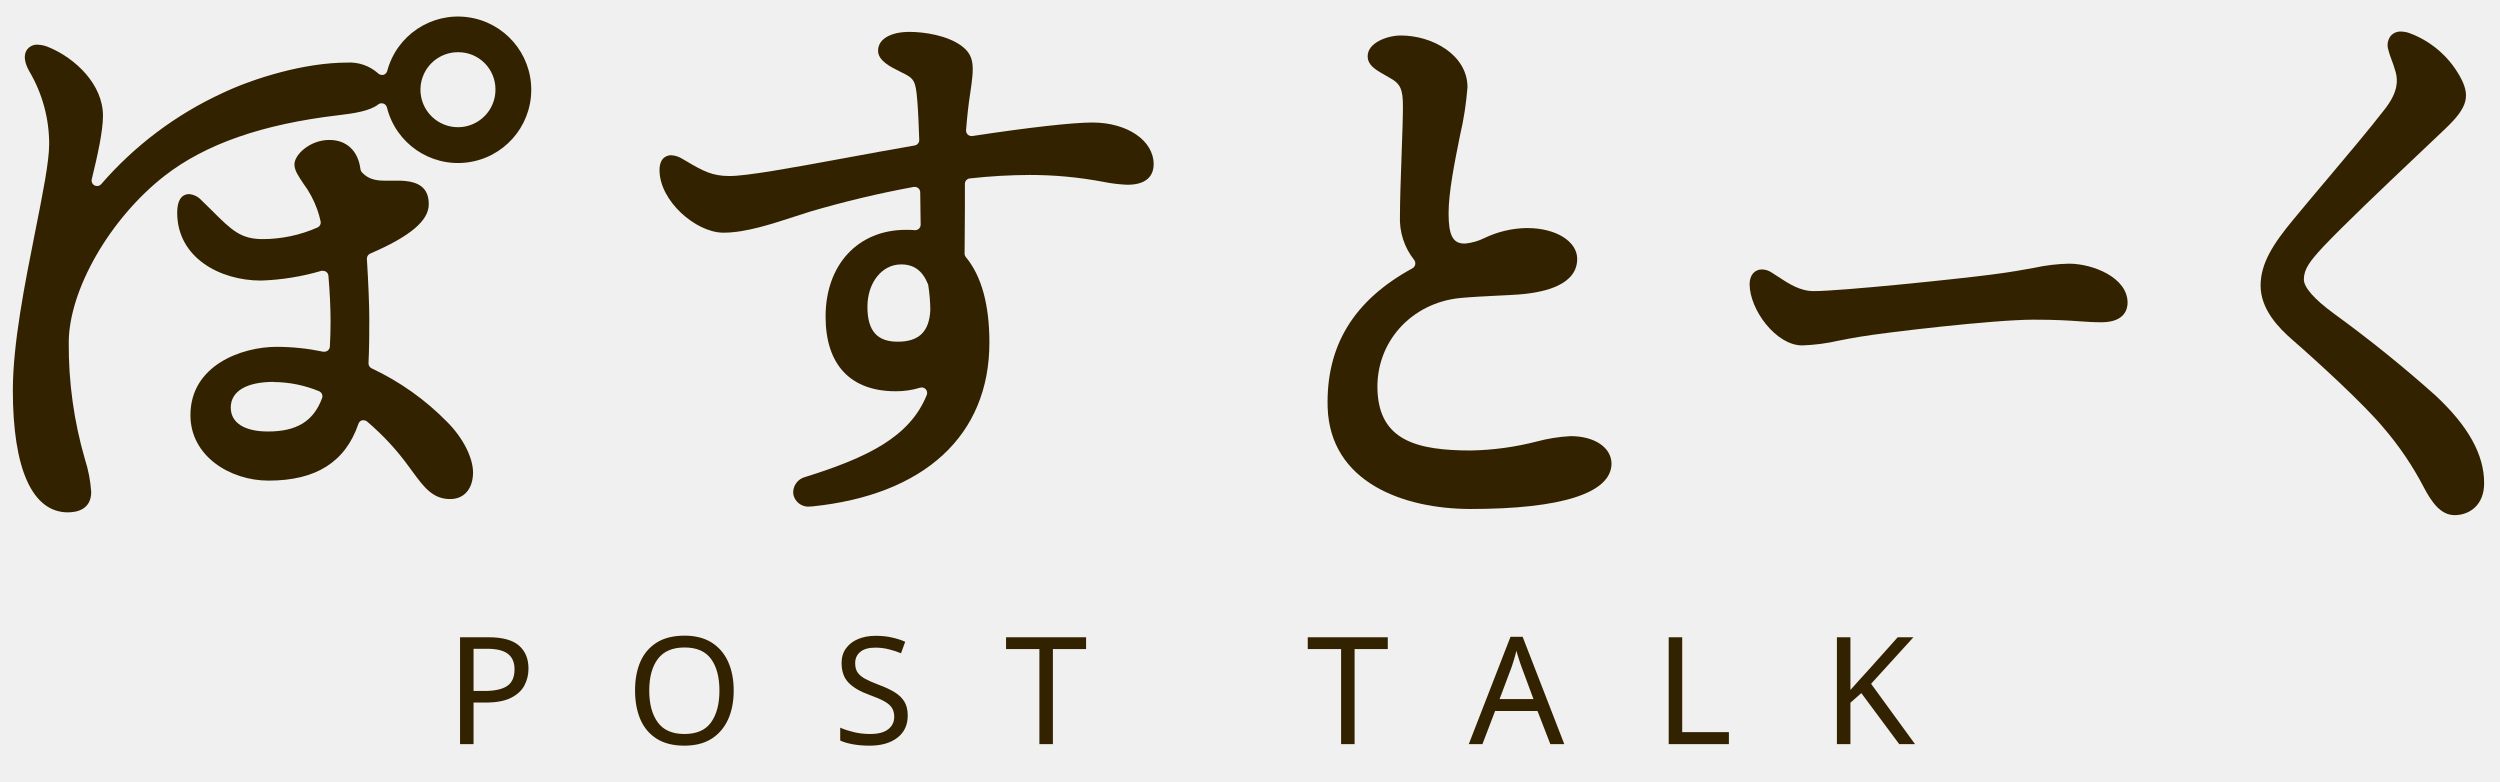
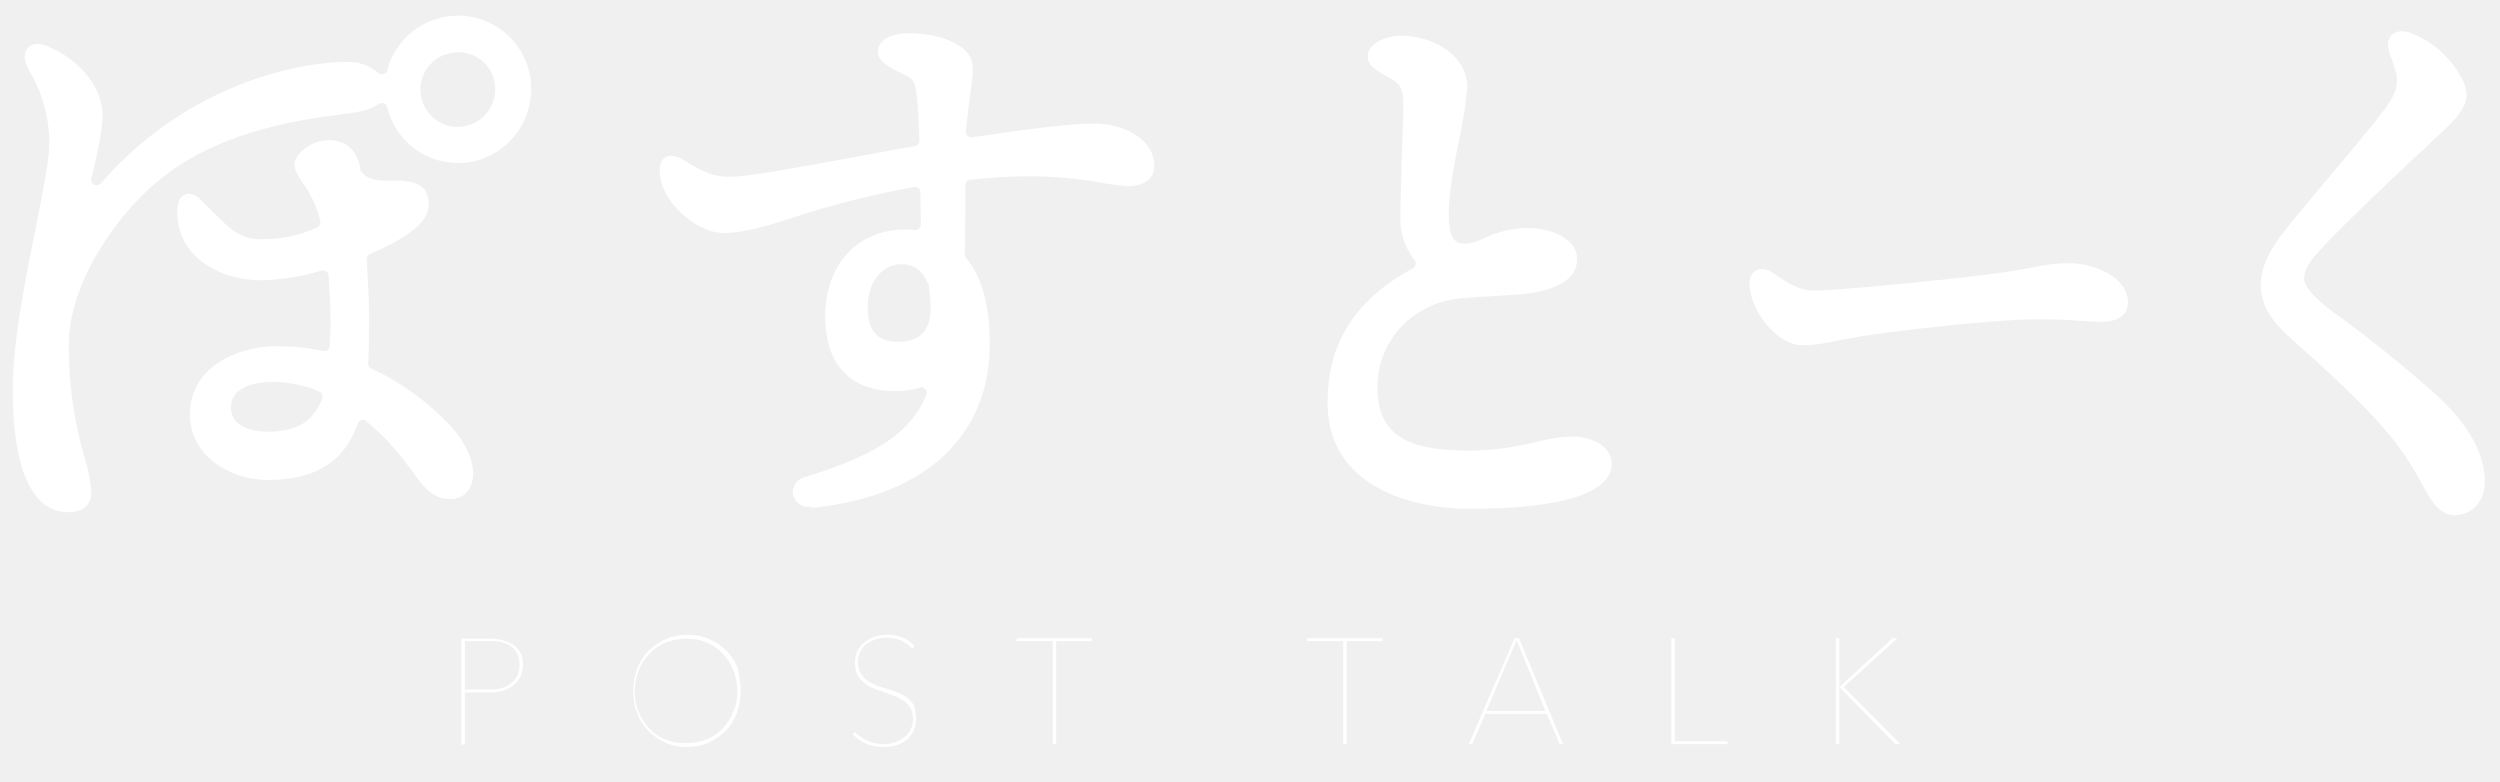
- <svg xmlns="http://www.w3.org/2000/svg" id="レイヤー_1" data-name="レイヤー 1" viewBox="0 0 512 160">
-   <defs>
-     <style>.cls-1,.cls-2{fill:#320;}.cls-2{font-size:30.65px;font-family:AvenirNext-UltraLight, Avenir Next;letter-spacing:0.6em;}</style>
-   </defs>
-   <path class="cls-1" d="M13.9,104.93c-7.27,0-11.27-8.87-11.27-25,0-9.51,2.44-21.76,4.59-32.56,1.53-7.67,2.85-14.28,2.85-17.86A29.27,29.27,0,0,0,6,14.6c-1-1.76-1.18-3.24-.57-4.27A2.51,2.51,0,0,1,7.68,9.15a6.25,6.25,0,0,1,2.41.57c5.28,2.2,11,7.52,11,14,0,3.15-1.11,8.11-2.3,13a1.12,1.12,0,0,0,1.09,1.38,1.13,1.13,0,0,0,.85-.39A73.65,73.65,0,0,1,45.54,19.07C52,16,62.39,12.82,71.06,12.82A8.75,8.75,0,0,1,77.41,15a1.14,1.14,0,0,0,.8.34.92.92,0,0,0,.29,0,1.14,1.14,0,0,0,.8-.79,15,15,0,1,1-.06,7.44,1.11,1.11,0,0,0-.72-.78,1.13,1.13,0,0,0-.36-.06,1.12,1.12,0,0,0-.7.24c-1.72,1.35-5,1.84-8.16,2.21C53.74,25.43,42.1,29.49,33.72,36c-11.2,8.72-19.64,23.41-19.64,34.18A83.46,83.46,0,0,0,17.38,94a28.22,28.22,0,0,1,1.3,6.74C18.68,104.39,15.69,104.93,13.9,104.93ZM93.85,10.69a7.68,7.68,0,1,0,7.62,7.62A7.6,7.6,0,0,0,93.85,10.69ZM92.2,102.21c-3.58,0-5.38-2.45-7.66-5.55l-.68-.92a52.58,52.58,0,0,0-8.68-9.41,1.12,1.12,0,0,0-.72-.26,1.54,1.54,0,0,0-.3,0,1.12,1.12,0,0,0-.75.72C70.72,94.64,64.7,98.43,55,98.43c-7.86,0-16-5-16-13.4,0-10.26,10.56-14,17.65-14a46.84,46.84,0,0,1,9.55,1l.23,0a1.12,1.12,0,0,0,1.12-1c.1-1.68.15-3.29.15-5.22,0-2.79-.16-6.1-.44-9.33a1.09,1.09,0,0,0-.47-.82,1.15,1.15,0,0,0-.64-.2,1,1,0,0,0-.3,0,49.81,49.81,0,0,1-12.38,2c-8.54,0-17.18-4.77-17.18-13.88,0-3.33,1.52-3.83,2.43-3.83A3.88,3.88,0,0,1,41.24,41c.82.79,1.55,1.51,2.24,2.19,4,4,5.85,5.78,10.34,5.78A27.87,27.87,0,0,0,65,46.6a1.13,1.13,0,0,0,.66-1.27,19.38,19.38,0,0,0-.69-2.43,20.37,20.37,0,0,0-2.84-5.31c-1-1.5-1.83-2.68-1.83-3.93,0-2,3.2-5,7.14-5,3.54,0,5.92,2.23,6.38,6a1.15,1.15,0,0,0,.28.61c1.31,1.43,2.84,1.73,4.75,1.73.45,0,.9,0,1.34,0s1,0,1.51,0a11.78,11.78,0,0,1,1.34.07c3.26.34,4.77,1.85,4.77,4.77,0,3.36-3.81,6.57-12,10.1a1.13,1.13,0,0,0-.67,1.1c.3,4.84.49,9.39.49,12.19s0,5.74-.16,9.14a1.12,1.12,0,0,0,.65,1.07,53.45,53.45,0,0,1,15.48,11c3.21,3.21,5.28,7.28,5.28,10.36C96.86,100.07,95.08,102.21,92.2,102.21Zm-36.14-24c-5.59,0-8.8,1.92-8.8,5.26,0,3.11,2.78,4.9,7.62,4.9,5.9,0,9.32-2.1,11.08-6.82a1.12,1.12,0,0,0-.62-1.43A24.66,24.66,0,0,0,56.06,78.24Z" />
-   <path class="cls-1" d="M165.73,103.76a3.14,3.14,0,0,1-3.27-2.57A3.28,3.28,0,0,1,165,97.66c12.75-4,21.34-8.19,24.8-16.77a1.11,1.11,0,0,0-.21-1.18,1.15,1.15,0,0,0-.82-.36,1.27,1.27,0,0,0-.34.05,16.53,16.53,0,0,1-5,.73c-9.25,0-14.35-5.43-14.35-15.29,0-10.63,6.62-17.77,16.47-17.77.63,0,1.23,0,1.79.07h.09a1.12,1.12,0,0,0,.76-.3,1.15,1.15,0,0,0,.36-.83s-.08-6-.09-6.62a1.13,1.13,0,0,0-.4-.86,1.19,1.19,0,0,0-.72-.25.71.71,0,0,0-.2,0,209.14,209.14,0,0,0-21.23,5.06c-.94.28-2,.63-3.13,1-4.55,1.49-10.11,3.31-14.47,3.31h-.35c-5.5-.13-12.89-6.49-12.89-12.81,0-2.83,1.83-3.05,2.39-3.05a4.82,4.82,0,0,1,2.37.79l.81.47c3.38,2,5.24,3,8.78,3s12.72-1.67,23.19-3.6c4.88-.9,9.79-1.81,14.73-2.66a1.12,1.12,0,0,0,.92-1.15c-.1-3-.2-5.13-.28-6.39-.36-5.2-.49-5.91-2.49-7l-1.05-.53c-2.17-1.08-4.61-2.29-4.61-4.35,0-2.33,2.52-3.84,6.43-3.84,3.1,0,7.73.74,10.58,2.81s2.66,4.36,1.87,9.69c-.34,2.13-.63,4.7-.86,7.62a1.12,1.12,0,0,0,.35.91,1.14,1.14,0,0,0,.76.3l.17,0c11.33-1.73,20.52-2.77,24.57-2.77,7.17,0,12.57,3.68,12.57,8.56,0,1.57-.7,4.19-5.37,4.19a31.54,31.54,0,0,1-5-.61,80.75,80.75,0,0,0-15-1.4,115.41,115.41,0,0,0-12.29.71,1.12,1.12,0,0,0-1,1.11c0,1.57,0,3.32,0,5.17,0,2.9-.06,6.05-.06,9.12a1.14,1.14,0,0,0,.26.72c3.19,3.84,4.82,9.72,4.82,17.48,0,19-13.28,31.27-36.44,33.59a2.82,2.82,0,0,1-.4,0Zm18.83-49.61c-3.94,0-6.91,3.73-6.91,8.68s2,7.15,6.2,7.15c4.35,0,6.47-2.06,6.68-6.49a35.42,35.42,0,0,0-.42-5.08,2.17,2.17,0,0,0-.07-.24C188.92,55.43,187.18,54.15,184.56,54.15Z" />
-   <path class="cls-1" d="M301.22,104.24c-13.85,0-28.83-5.48-29.32-20.84-.34-12.58,5.34-21.89,17.35-28.44a1.14,1.14,0,0,0,.58-.77,1.16,1.16,0,0,0-.2-.94,13.53,13.53,0,0,1-2.92-9.07c0-3.07.17-7.78.33-12.34.15-4.07.28-7.89.28-10.06,0-3.5-.56-4.49-2.16-5.52-.55-.34-1.09-.64-1.58-.92-2.12-1.19-3.48-2.08-3.48-3.85,0-2.72,4-4.22,6.79-4.22,6.57,0,13.65,4.05,13.65,10.59A65.2,65.2,0,0,1,299,27.79c-1.09,5.42-2.33,11.56-2.33,15.9,0,4.51.88,6.19,3.25,6.19h.18a11.62,11.62,0,0,0,4-1.17,20.72,20.72,0,0,1,8.3-2h.43c5.8,0,10.18,2.71,10.18,6.31,0,5.25-6.44,6.85-11.84,7.28-1.32.1-2.95.18-4.69.26-2.44.12-5.15.26-7.42.47-10.1,1-17.38,9.14-16.95,19,.44,10.15,8,12.23,19.17,12.23a58.2,58.2,0,0,0,13.37-1.82,33.88,33.88,0,0,1,7-1.12c4.94,0,8.39,2.34,8.39,5.69C329.93,101,319.73,104.24,301.22,104.24Z" />
-   <path class="cls-1" d="M369.08,70.74c-5.34,0-10.76-7.31-10.76-12.56,0-1.79,1-3,2.53-3a3.72,3.72,0,0,1,2,.64c.4.25.81.52,1.23.8,2.23,1.46,4.53,3,7.36,3,5.52,0,29.19-2.44,36.46-3.39,4-.51,6.62-1,8.76-1.39a36.56,36.56,0,0,1,7.07-.84c4.92,0,12,2.85,12,8,0,1.2-.52,4-5.35,4-1.66,0-3-.09-4.51-.2-2.11-.15-4.74-.33-9.39-.33-8.24,0-30.44,2.63-35.46,3.48-1.65.26-3.11.55-4.52.83A39.11,39.11,0,0,1,369.08,70.74Z" />
-   <path class="cls-1" d="M502.71,105.5c-2.9,0-4.74-2.73-6.3-5.67a64,64,0,0,0-8.26-12.22c-4-4.82-13.62-13.62-18.65-18-2.81-2.44-6.53-6.24-6.53-11.12,0-4.56,2.59-8.58,6.76-13.59,1.71-2.09,4-4.78,6.41-7.66l.1-.11c4.32-5.13,9.23-10.95,12.24-14.87,2.71-3.52,2.58-5.81,2.17-7.42a28.55,28.55,0,0,0-.91-2.75,14.26,14.26,0,0,1-.64-2,3.1,3.1,0,0,1,.5-2.72,2.64,2.64,0,0,1,2.11-.91,5.46,5.46,0,0,1,1.8.34,19.6,19.6,0,0,1,10.18,8.67c2.37,4.14,1.74,6.49-2.92,10.92l-5.43,5.15-.36.34c-7.07,6.69-15,14.24-19.2,18.67-2.69,2.92-3.95,4.53-3.95,6.68,0,1.61,2.07,4,6.16,7a265.84,265.84,0,0,1,20.76,16.73c6.76,6.29,10,12.16,10,17.94C508.79,103.44,505.74,105.5,502.71,105.5Z" />
-   <text class="cls-2" transform="translate(91.25 152.4)">POST TALK</text>
+ <svg xmlns="http://www.w3.org/2000/svg" version="1.1" id="レイヤー_1" x="0px" y="0px" viewBox="0 0 512 160" style="enable-background:new 0 0 512 160;" xml:space="preserve">
+   <style type="text/css">
+ 	.st0{fill:#FFFFFF;}
+ 	.st1{enable-background:new    ;}
+ </style>
+   <path class="st0" d="M13.9,104.9c-7.3,0-11.3-8.9-11.3-25c0-9.5,2.4-21.8,4.6-32.6c1.5-7.7,2.9-14.3,2.9-17.9  c0-5.2-1.4-10.4-4.1-14.9c-1-1.8-1.2-3.2-0.6-4.3c0.5-0.8,1.3-1.2,2.2-1.2c0.8,0,1.7,0.2,2.4,0.6c5.3,2.2,11,7.5,11,14  c0,3.1-1.1,8.1-2.3,13c-0.1,0.6,0.2,1.2,0.8,1.3c0.1,0,0.2,0,0.3,0c0.3,0,0.6-0.1,0.9-0.4c6.9-7.9,15.3-14.3,24.8-18.6  c6.5-3.1,16.8-6.2,25.5-6.2c2.3-0.1,4.6,0.6,6.4,2.2c0.2,0.2,0.5,0.3,0.8,0.3c0.1,0,0.2,0,0.3,0c0.4-0.1,0.7-0.4,0.8-0.8  c2.1-8,10.3-12.8,18.3-10.7s12.8,10.3,10.7,18.3C106.2,30.2,98,35,90,32.9c-5.3-1.4-9.4-5.6-10.7-10.9c-0.1-0.4-0.4-0.7-0.7-0.8  c-0.1,0-0.2-0.1-0.4-0.1c-0.3,0-0.5,0.1-0.7,0.2c-1.7,1.4-5,1.8-8.2,2.2C53.7,25.4,42.1,29.5,33.7,36c-11.2,8.7-19.6,23.4-19.6,34.2  C14,78.2,15.1,86.3,17.4,94c0.7,2.2,1.1,4.4,1.3,6.7C18.7,104.4,15.7,104.9,13.9,104.9z M93.8,10.7c-4.2,0-7.7,3.4-7.7,7.6  s3.4,7.7,7.6,7.7s7.7-3.4,7.7-7.6c0,0,0-0.1,0-0.1C101.5,14.1,98.1,10.7,93.8,10.7C93.9,10.7,93.9,10.7,93.8,10.7z M92.2,102.2  c-3.6,0-5.4-2.4-7.7-5.6l-0.7-0.9c-2.5-3.5-5.4-6.6-8.7-9.4c-0.2-0.2-0.5-0.3-0.7-0.3c-0.1,0-0.2,0-0.3,0c-0.4,0.1-0.6,0.4-0.8,0.7  c-2.7,7.8-8.7,11.6-18.4,11.6c-7.9,0-16-5-16-13.4c0-10.3,10.6-14,17.7-14c3.2,0,6.4,0.3,9.6,1h0.2c0.6,0,1.1-0.4,1.1-1  c0.1-1.7,0.2-3.3,0.2-5.2c0-2.8-0.2-6.1-0.4-9.3c0-0.3-0.2-0.6-0.5-0.8c-0.2-0.1-0.4-0.2-0.6-0.2c-0.1,0-0.2,0-0.3,0  c-4,1.2-8.2,1.9-12.4,2c-8.5,0-17.2-4.8-17.2-13.9c0-3.3,1.5-3.8,2.4-3.8c1,0.1,1.9,0.5,2.5,1.3c0.8,0.8,1.5,1.5,2.2,2.2  c4,4,5.8,5.8,10.3,5.8c3.9,0,7.7-0.8,11.2-2.4c0.5-0.2,0.8-0.7,0.7-1.3c-0.2-0.8-0.4-1.6-0.7-2.4c-0.7-1.9-1.6-3.7-2.8-5.3  c-1-1.5-1.8-2.7-1.8-3.9c0-2,3.2-5,7.1-5c3.5,0,5.9,2.2,6.4,6c0,0.2,0.1,0.4,0.3,0.6c1.3,1.4,2.8,1.7,4.8,1.7c0.4,0,0.9,0,1.3,0  s1,0,1.5,0c0.4,0,0.9,0,1.3,0.1c3.3,0.3,4.8,1.8,4.8,4.8c0,3.4-3.8,6.6-12,10.1c-0.4,0.2-0.7,0.6-0.7,1.1c0.3,4.8,0.5,9.4,0.5,12.2  s0,5.7-0.2,9.1c0,0.5,0.2,0.9,0.7,1.1c5.8,2.7,11,6.4,15.5,11c3.2,3.2,5.3,7.3,5.3,10.4C96.9,100.1,95.1,102.2,92.2,102.2z   M56.1,78.2c-5.6,0-8.8,1.9-8.8,5.3c0,3.1,2.8,4.9,7.6,4.9c5.9,0,9.3-2.1,11.1-6.8c0.2-0.6-0.1-1.2-0.6-1.4  C62.4,78.9,59.2,78.3,56.1,78.2L56.1,78.2z" />
+   <path class="st0" d="M165.7,103.8c-1.6,0.1-3-1-3.3-2.6c-0.2-1.6,0.9-3.2,2.5-3.5c12.8-4,21.3-8.2,24.8-16.8  c0.2-0.4,0.1-0.9-0.2-1.2c-0.2-0.2-0.5-0.4-0.8-0.4c-0.1,0-0.2,0-0.3,0.1c-1.6,0.5-3.3,0.7-5,0.7c-9.2,0-14.4-5.4-14.4-15.3  c0-10.6,6.6-17.8,16.5-17.8c0.6,0,1.2,0,1.8,0.1h0.1c0.3,0,0.6-0.1,0.8-0.3c0.2-0.2,0.4-0.5,0.4-0.8c0,0-0.1-6-0.1-6.6  c0-0.3-0.1-0.6-0.4-0.9c-0.2-0.2-0.5-0.2-0.7-0.2c-0.1,0-0.1,0-0.2,0c-7.2,1.3-14.2,3-21.2,5.1c-0.9,0.3-2,0.6-3.1,1  c-4.6,1.5-10.1,3.3-14.5,3.3H148c-5.5-0.1-12.9-6.5-12.9-12.8c0-2.8,1.8-3,2.4-3c0.8,0.1,1.7,0.3,2.4,0.8l0.8,0.5c3.4,2,5.2,3,8.8,3  s12.7-1.7,23.2-3.6c4.9-0.9,9.8-1.8,14.7-2.7c0.6-0.1,0.9-0.6,0.9-1.1c-0.1-3-0.2-5.1-0.3-6.4c-0.4-5.2-0.5-5.9-2.5-7l-1.1-0.5  c-2.2-1.1-4.6-2.3-4.6-4.3c0-2.3,2.5-3.8,6.4-3.8c3.1,0,7.7,0.7,10.6,2.8s2.7,4.4,1.9,9.7c-0.3,2.1-0.6,4.7-0.9,7.6  c0,0.3,0.1,0.7,0.4,0.9c0.2,0.2,0.5,0.3,0.8,0.3h0.2c11.3-1.7,20.5-2.8,24.6-2.8c7.2,0,12.6,3.7,12.6,8.6c0,1.6-0.7,4.2-5.4,4.2  c-1.7-0.1-3.4-0.3-5-0.6c-4.9-0.9-10-1.4-15-1.4c-4.1,0-8.2,0.3-12.3,0.7c-0.6,0.1-1,0.5-1,1.1c0,1.6,0,3.3,0,5.2  c0,2.9-0.1,6-0.1,9.1c0,0.3,0.1,0.5,0.3,0.7c3.2,3.8,4.8,9.7,4.8,17.5c0,19-13.3,31.3-36.4,33.6  C166.1,103.7,165.9,103.7,165.7,103.8L165.7,103.8z M184.6,54.1c-3.9,0-6.9,3.7-6.9,8.7s2,7.2,6.2,7.2c4.4,0,6.5-2.1,6.7-6.5  c0-1.7-0.2-3.4-0.4-5.1c0-0.1,0-0.2-0.1-0.2C188.9,55.4,187.2,54.1,184.6,54.1z" />
+   <path class="st0" d="M301.2,104.2c-13.9,0-28.8-5.5-29.3-20.8c-0.3-12.6,5.3-21.9,17.4-28.4c0.3-0.2,0.5-0.4,0.6-0.8  c0.1-0.3,0-0.7-0.2-0.9c-2-2.6-3.1-5.8-2.9-9.1c0-3.1,0.2-7.8,0.3-12.3c0.1-4.1,0.3-7.9,0.3-10.1c0-3.5-0.6-4.5-2.2-5.5  c-0.5-0.3-1.1-0.6-1.6-0.9c-2.1-1.2-3.5-2.1-3.5-3.9c0-2.7,4-4.2,6.8-4.2c6.6,0,13.6,4,13.6,10.6c-0.3,3.3-0.8,6.7-1.5,9.9  c-1.1,5.4-2.3,11.6-2.3,15.9c0,4.5,0.9,6.2,3.2,6.2h0.2c1.4-0.1,2.7-0.5,4-1.2c2.6-1.2,5.4-1.9,8.3-2h0.4c5.8,0,10.2,2.7,10.2,6.3  c0,5.2-6.4,6.8-11.8,7.3c-1.3,0.1-3,0.2-4.7,0.3c-2.4,0.1-5.1,0.3-7.4,0.5c-10.1,1-17.4,9.1-17,19c0.4,10.2,8,12.2,19.2,12.2  c4.5-0.1,9-0.7,13.4-1.8c2.3-0.6,4.6-1,7-1.1c4.9,0,8.4,2.3,8.4,5.7C329.9,101,319.7,104.2,301.2,104.2z" />
+   <path class="st0" d="M369.1,70.7c-5.3,0-10.8-7.3-10.8-12.6c0-1.8,1-3,2.5-3c0.7,0,1.4,0.2,2,0.6c0.4,0.2,0.8,0.5,1.2,0.8  c2.2,1.5,4.5,3,7.4,3c5.5,0,29.2-2.4,36.5-3.4c4-0.5,6.6-1,8.8-1.4c2.3-0.5,4.7-0.8,7.1-0.8c4.9,0,12,2.8,12,8c0,1.2-0.5,4-5.4,4  c-1.7,0-3-0.1-4.5-0.2c-2.1-0.2-4.7-0.3-9.4-0.3c-8.2,0-30.4,2.6-35.5,3.5c-1.6,0.3-3.1,0.6-4.5,0.8  C374.1,70.3,371.6,70.7,369.1,70.7z" />
+   <path class="st0" d="M502.7,105.5c-2.9,0-4.7-2.7-6.3-5.7c-2.3-4.4-5-8.5-8.3-12.2c-4-4.8-13.6-13.6-18.6-18  c-2.8-2.4-6.5-6.2-6.5-11.1c0-4.6,2.6-8.6,6.8-13.6c1.7-2.1,4-4.8,6.4-7.7l0.1-0.1c4.3-5.1,9.2-10.9,12.2-14.9  c2.7-3.5,2.6-5.8,2.2-7.4c-0.3-0.9-0.6-1.8-0.9-2.8c-0.3-0.7-0.5-1.3-0.6-2c-0.3-0.9-0.1-1.9,0.5-2.7c0.5-0.6,1.3-0.9,2.1-0.9  c0.6,0,1.2,0.1,1.8,0.3c4.3,1.6,7.9,4.7,10.2,8.7c2.4,4.1,1.7,6.5-2.9,10.9l-5.4,5.1l-0.4,0.3c-7.1,6.7-15,14.2-19.2,18.7  c-2.7,2.9-4,4.5-4,6.7c0,1.6,2.1,4,6.2,7c7.2,5.2,14.1,10.8,20.8,16.7c6.8,6.3,10,12.2,10,17.9C508.8,103.4,505.7,105.5,502.7,105.5  z" />
+   <g class="st1">
+     <path class="st0" d="M107.1,136.1c0,0.9-0.2,1.7-0.5,2.4s-0.8,1.3-1.4,1.8c-0.6,0.5-1.2,0.8-2,1.1s-1.6,0.4-2.4,0.4h-5.6v10.7h-0.7   v-21.7h5.9c0.8,0,1.6,0.1,2.4,0.3s1.5,0.5,2.2,0.9c0.6,0.4,1.2,1,1.6,1.7C106.9,134.2,107.1,135.1,107.1,136.1z M106.4,136.1   c0-0.9-0.2-1.7-0.5-2.3c-0.3-0.6-0.8-1.1-1.3-1.5c-0.6-0.4-1.2-0.6-1.9-0.8c-0.7-0.2-1.4-0.2-2-0.2h-5.5v9.9h5.6   c0.7,0,1.3-0.1,2-0.3c0.7-0.2,1.3-0.5,1.8-0.9c0.5-0.4,1-0.9,1.3-1.6C106.3,137.8,106.4,137,106.4,136.1z" />
+     <path class="st0" d="M151.7,141.5c0,1.7-0.3,3.2-0.8,4.6c-0.6,1.4-1.3,2.6-2.3,3.6c-1,1-2.2,1.8-3.5,2.4c-1.4,0.6-2.9,0.9-4.4,0.9   s-3.1-0.3-4.4-0.9c-1.4-0.6-2.5-1.4-3.5-2.4c-1-1-1.8-2.2-2.3-3.6c-0.6-1.4-0.8-2.9-0.8-4.6c0-1.7,0.3-3.2,0.8-4.6   c0.6-1.4,1.3-2.6,2.3-3.6c1-1,2.2-1.8,3.5-2.4c1.4-0.6,2.8-0.9,4.5-0.9s3.1,0.3,4.5,0.9c1.4,0.6,2.5,1.4,3.5,2.4   c1,1,1.8,2.2,2.3,3.6C151.4,138.3,151.7,139.9,151.7,141.5z M151,141.5c0-1.5-0.3-2.9-0.8-4.2c-0.5-1.3-1.2-2.5-2.2-3.4   c-0.9-1-2-1.8-3.3-2.3c-1.3-0.6-2.7-0.8-4.2-0.8c-1.5,0-2.9,0.3-4.2,0.8c-1.3,0.6-2.4,1.3-3.3,2.3c-0.9,1-1.7,2.1-2.2,3.4   c-0.5,1.3-0.8,2.7-0.8,4.2c0,1.5,0.2,2.9,0.8,4.2c0.5,1.3,1.2,2.5,2.1,3.4c0.9,1,2,1.8,3.3,2.3c1.3,0.6,2.7,0.8,4.3,0.8   c1.6,0,3-0.3,4.3-0.8c1.3-0.6,2.4-1.3,3.3-2.3c0.9-1,1.6-2.1,2.1-3.4C150.8,144.5,151,143.1,151,141.5z" />
+     <path class="st0" d="M187.6,147.2c0,0.9-0.2,1.7-0.5,2.5c-0.4,0.7-0.8,1.3-1.4,1.8c-0.6,0.5-1.3,0.9-2.1,1.1   c-0.8,0.3-1.7,0.4-2.5,0.4c-1.3,0-2.6-0.2-3.7-0.7c-1.1-0.5-2-1.1-2.8-1.9l0.5-0.5c0.8,0.8,1.7,1.5,2.7,1.9c1,0.4,2.1,0.6,3.2,0.6   c0.8,0,1.6-0.1,2.3-0.4c0.7-0.2,1.3-0.6,1.9-1c0.6-0.4,1-1,1.3-1.6c0.3-0.6,0.5-1.4,0.5-2.2c0-0.8-0.2-1.5-0.5-2.1   c-0.3-0.6-0.8-1.1-1.3-1.5c-0.6-0.4-1.2-0.8-1.9-1c-0.7-0.3-1.4-0.5-2.1-0.8c-0.9-0.3-1.7-0.6-2.5-0.9c-0.7-0.3-1.4-0.7-1.9-1.2   c-0.5-0.5-1-1-1.3-1.7c-0.3-0.6-0.4-1.4-0.4-2.3c0-0.9,0.2-1.7,0.5-2.4c0.4-0.7,0.8-1.3,1.5-1.8c0.6-0.5,1.3-0.8,2.1-1.1   c0.8-0.3,1.7-0.4,2.6-0.4c1.1,0,2.1,0.2,3.1,0.6c1,0.4,1.8,1,2.4,1.8l-0.5,0.5c-0.6-0.7-1.3-1.3-2.2-1.7c-0.9-0.4-1.9-0.6-2.9-0.6   c-0.7,0-1.5,0.1-2.2,0.3c-0.7,0.2-1.3,0.5-1.9,0.9c-0.6,0.4-1,0.9-1.4,1.6c-0.3,0.6-0.5,1.4-0.5,2.2c0,0.8,0.2,1.5,0.5,2.1   s0.7,1.1,1.2,1.5c0.5,0.4,1.1,0.7,1.7,1c0.6,0.3,1.3,0.5,2,0.7c0.9,0.3,1.8,0.6,2.6,0.9c0.8,0.3,1.5,0.7,2.1,1.1   c0.6,0.5,1.1,1,1.4,1.6C187.4,145.5,187.6,146.3,187.6,147.2z" />
+     <path class="st0" d="M216.3,131.3v21.1h-0.7v-21.1h-7.4v-0.6h15.4v0.6H216.3z" />
+     <path class="st0" d="M275.8,131.3v21.1h-0.7v-21.1h-7.4v-0.6h15.4v0.6H275.8z" />
+     <path class="st0" d="M319.4,152.4l-2.6-6.2h-12.6l-2.7,6.2h-0.7l9.4-21.7h0.9l9,21.7H319.4z M310.6,131.1l-6.2,14.5h12.1   L310.6,131.1z" />
+     <path class="st0" d="M342.3,152.4v-21.7h0.7v21.1h10.8v0.6H342.3z" />
+     <path class="st0" d="M376.7,140.7l10.9-10h1l-11,10l11.6,11.7h-1L376.7,140.7L376.7,140.7l0,11.7H376v-21.7h0.7L376.7,140.7   L376.7,140.7z" />
+   </g>
</svg>
